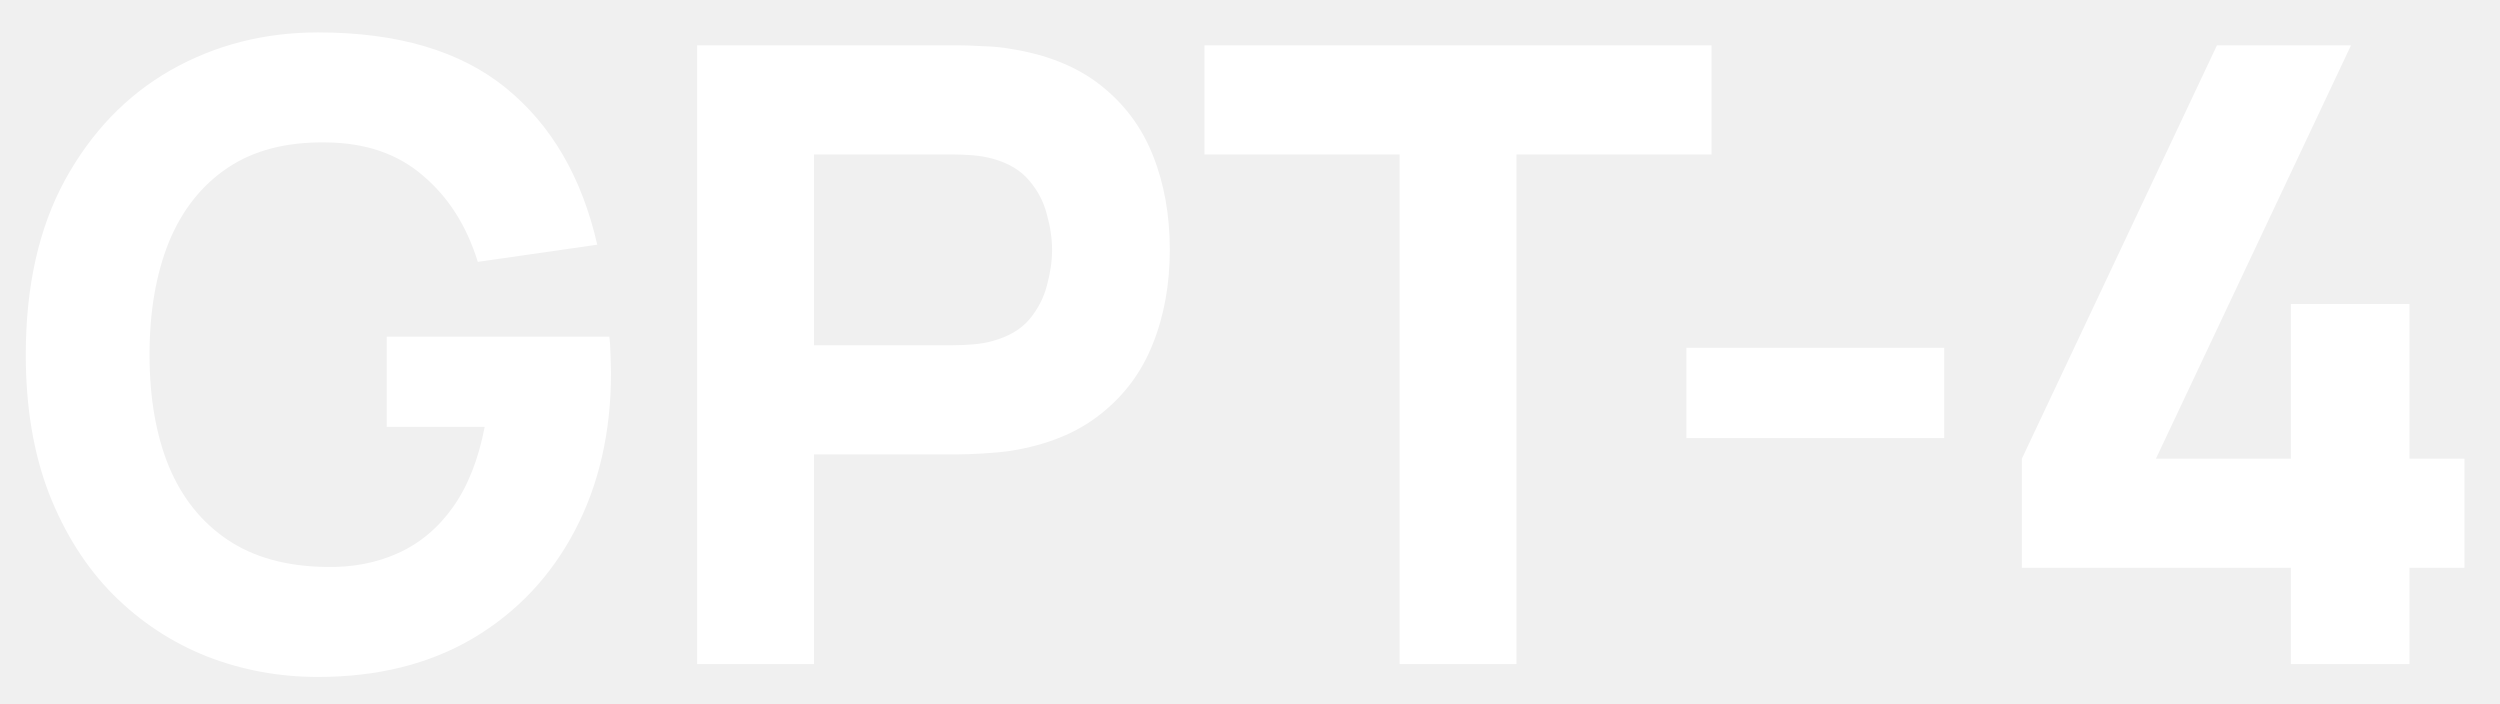
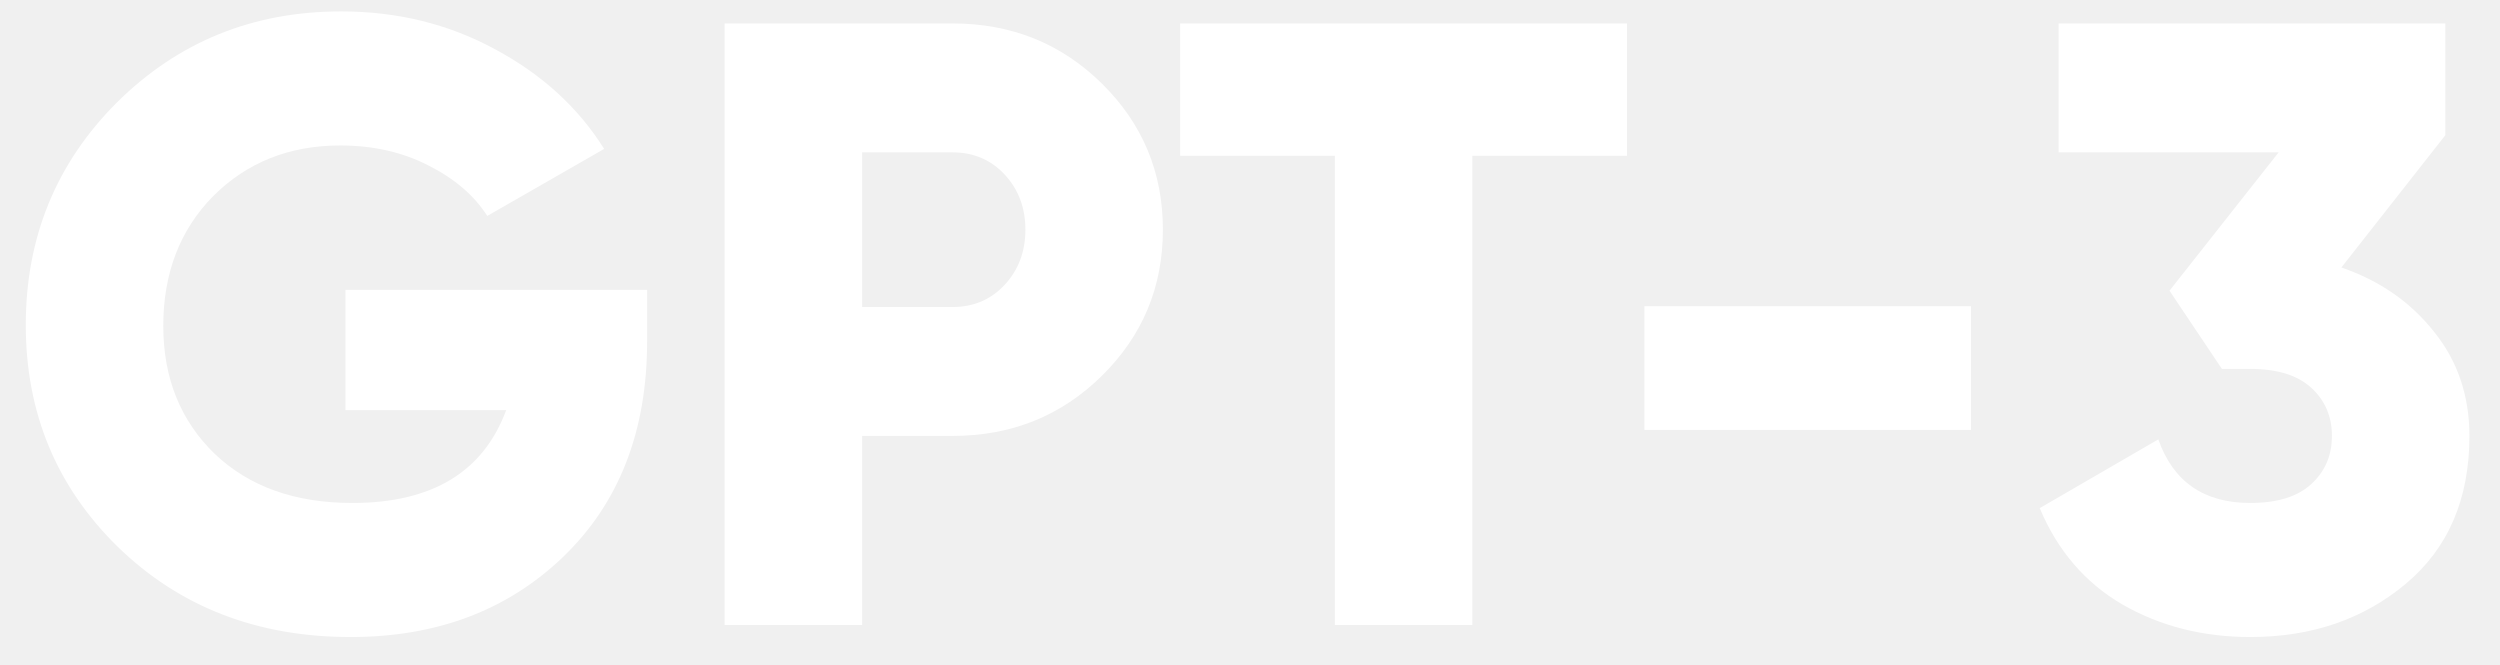
- <svg xmlns="http://www.w3.org/2000/svg" width="64" height="18" viewBox="0 0 64 18" fill="none">
-   <path d="M8.14 17.33C7.143 17.33 6.193 17.154 5.291 16.802C4.389 16.443 3.59 15.915 2.893 15.218C2.204 14.521 1.657 13.66 1.254 12.633C0.858 11.606 0.66 10.422 0.66 9.08C0.66 7.327 0.994 5.839 1.661 4.614C2.336 3.382 3.238 2.443 4.367 1.798C5.504 1.153 6.761 0.83 8.14 0.83C10.179 0.83 11.781 1.303 12.947 2.249C14.113 3.195 14.894 4.533 15.29 6.264L12.232 6.704C11.946 5.78 11.477 5.043 10.824 4.493C10.179 3.936 9.35 3.653 8.338 3.646C7.333 3.631 6.497 3.848 5.83 4.295C5.163 4.742 4.66 5.377 4.323 6.198C3.993 7.019 3.828 7.98 3.828 9.08C3.828 10.18 3.993 11.133 4.323 11.94C4.66 12.747 5.163 13.374 5.83 13.821C6.497 14.268 7.333 14.499 8.338 14.514C9.02 14.529 9.636 14.411 10.186 14.162C10.743 13.913 11.213 13.52 11.594 12.985C11.975 12.45 12.247 11.764 12.408 10.928H9.9V8.618H15.598C15.613 8.713 15.624 8.882 15.631 9.124C15.638 9.366 15.642 9.505 15.642 9.542C15.642 11.06 15.334 12.406 14.718 13.579C14.102 14.752 13.233 15.673 12.111 16.34C10.989 17 9.665 17.33 8.14 17.33ZM17.847 17V1.16H24.535C24.689 1.16 24.894 1.167 25.151 1.182C25.415 1.189 25.649 1.211 25.855 1.248C26.801 1.395 27.574 1.706 28.176 2.183C28.784 2.66 29.232 3.261 29.518 3.987C29.804 4.706 29.947 5.509 29.947 6.396C29.947 7.283 29.8 8.09 29.507 8.816C29.221 9.535 28.773 10.132 28.165 10.609C27.563 11.086 26.793 11.397 25.855 11.544C25.649 11.573 25.415 11.595 25.151 11.61C24.887 11.625 24.681 11.632 24.535 11.632H20.839V17H17.847ZM20.839 8.838H24.403C24.557 8.838 24.725 8.831 24.909 8.816C25.092 8.801 25.261 8.772 25.415 8.728C25.818 8.618 26.13 8.435 26.35 8.178C26.57 7.914 26.72 7.624 26.801 7.309C26.889 6.986 26.933 6.682 26.933 6.396C26.933 6.11 26.889 5.809 26.801 5.494C26.72 5.171 26.57 4.882 26.35 4.625C26.13 4.361 25.818 4.174 25.415 4.064C25.261 4.02 25.092 3.991 24.909 3.976C24.725 3.961 24.557 3.954 24.403 3.954H20.839V8.838ZM35.829 17V3.954H30.835V1.16H43.815V3.954H38.821V17H35.829ZM43.172 11.214V8.904H49.772V11.214H43.172ZM58.646 17V14.536H51.76V11.742L56.754 1.16H60.186L55.192 11.742H58.646V7.782H61.682V11.742H63.09V14.536H61.682V17H58.646Z" fill="white" />
+ <svg xmlns="http://www.w3.org/2000/svg" width="64" height="17" viewBox="0 0 64 17" fill="none">
+   <path d="M16.566 7.42V8.74C16.566 11.043 15.847 12.883 14.41 14.262C12.987 15.626 11.176 16.308 8.976 16.308C6.585 16.308 4.598 15.538 3.014 13.998C1.445 12.458 0.66 10.566 0.66 8.322C0.66 6.078 1.437 4.179 2.992 2.624C4.561 1.069 6.475 0.292 8.734 0.292C10.171 0.292 11.484 0.615 12.672 1.26C13.875 1.905 14.806 2.756 15.466 3.812L12.474 5.528C12.137 5 11.631 4.567 10.956 4.23C10.296 3.893 9.548 3.724 8.712 3.724C7.407 3.724 6.321 4.157 5.456 5.022C4.605 5.887 4.18 6.995 4.18 8.344C4.18 9.679 4.62 10.771 5.5 11.622C6.38 12.458 7.553 12.876 9.02 12.876C11.059 12.876 12.371 12.084 12.958 10.5H8.844V7.42H16.566Z" fill="white" />
+   <path d="M24.381 0.6C25.891 0.6 27.167 1.113 28.209 2.14C29.25 3.167 29.77 4.413 29.77 5.88C29.77 7.347 29.25 8.593 28.209 9.62C27.167 10.647 25.891 11.16 24.381 11.16H22.07V16H18.55V0.6H24.381ZM24.381 7.86C24.923 7.86 25.37 7.669 25.723 7.288C26.075 6.907 26.25 6.437 26.25 5.88C26.25 5.323 26.075 4.853 25.723 4.472C25.37 4.091 24.923 3.9 24.381 3.9H22.07V7.86H24.381Z" fill="white" />
+   <path d="M41.652 0.6V3.988H37.692V16H34.172V3.988H30.212V0.6H41.652Z" fill="white" />
+   <path d="M42.097 11.006V7.838H50.457V11.006H42.097Z" fill="white" />
+   <path d="M59.939 6.848C60.922 7.185 61.714 7.735 62.315 8.498C62.917 9.246 63.217 10.133 63.217 11.16C63.217 12.773 62.675 14.035 61.589 14.944C60.504 15.853 59.177 16.308 57.607 16.308C56.39 16.308 55.297 16.029 54.329 15.472C53.376 14.915 52.672 14.093 52.217 13.008L55.253 11.248C55.635 12.333 56.419 12.876 57.607 12.876C58.297 12.876 58.817 12.715 59.169 12.392C59.521 12.069 59.697 11.659 59.697 11.16C59.697 10.661 59.521 10.251 59.169 9.928C58.817 9.605 58.297 9.444 57.607 9.444H56.881L55.539 7.442L58.333 3.9H52.701V0.6H62.601V3.46L59.939 6.848Z" fill="white" />
</svg>
